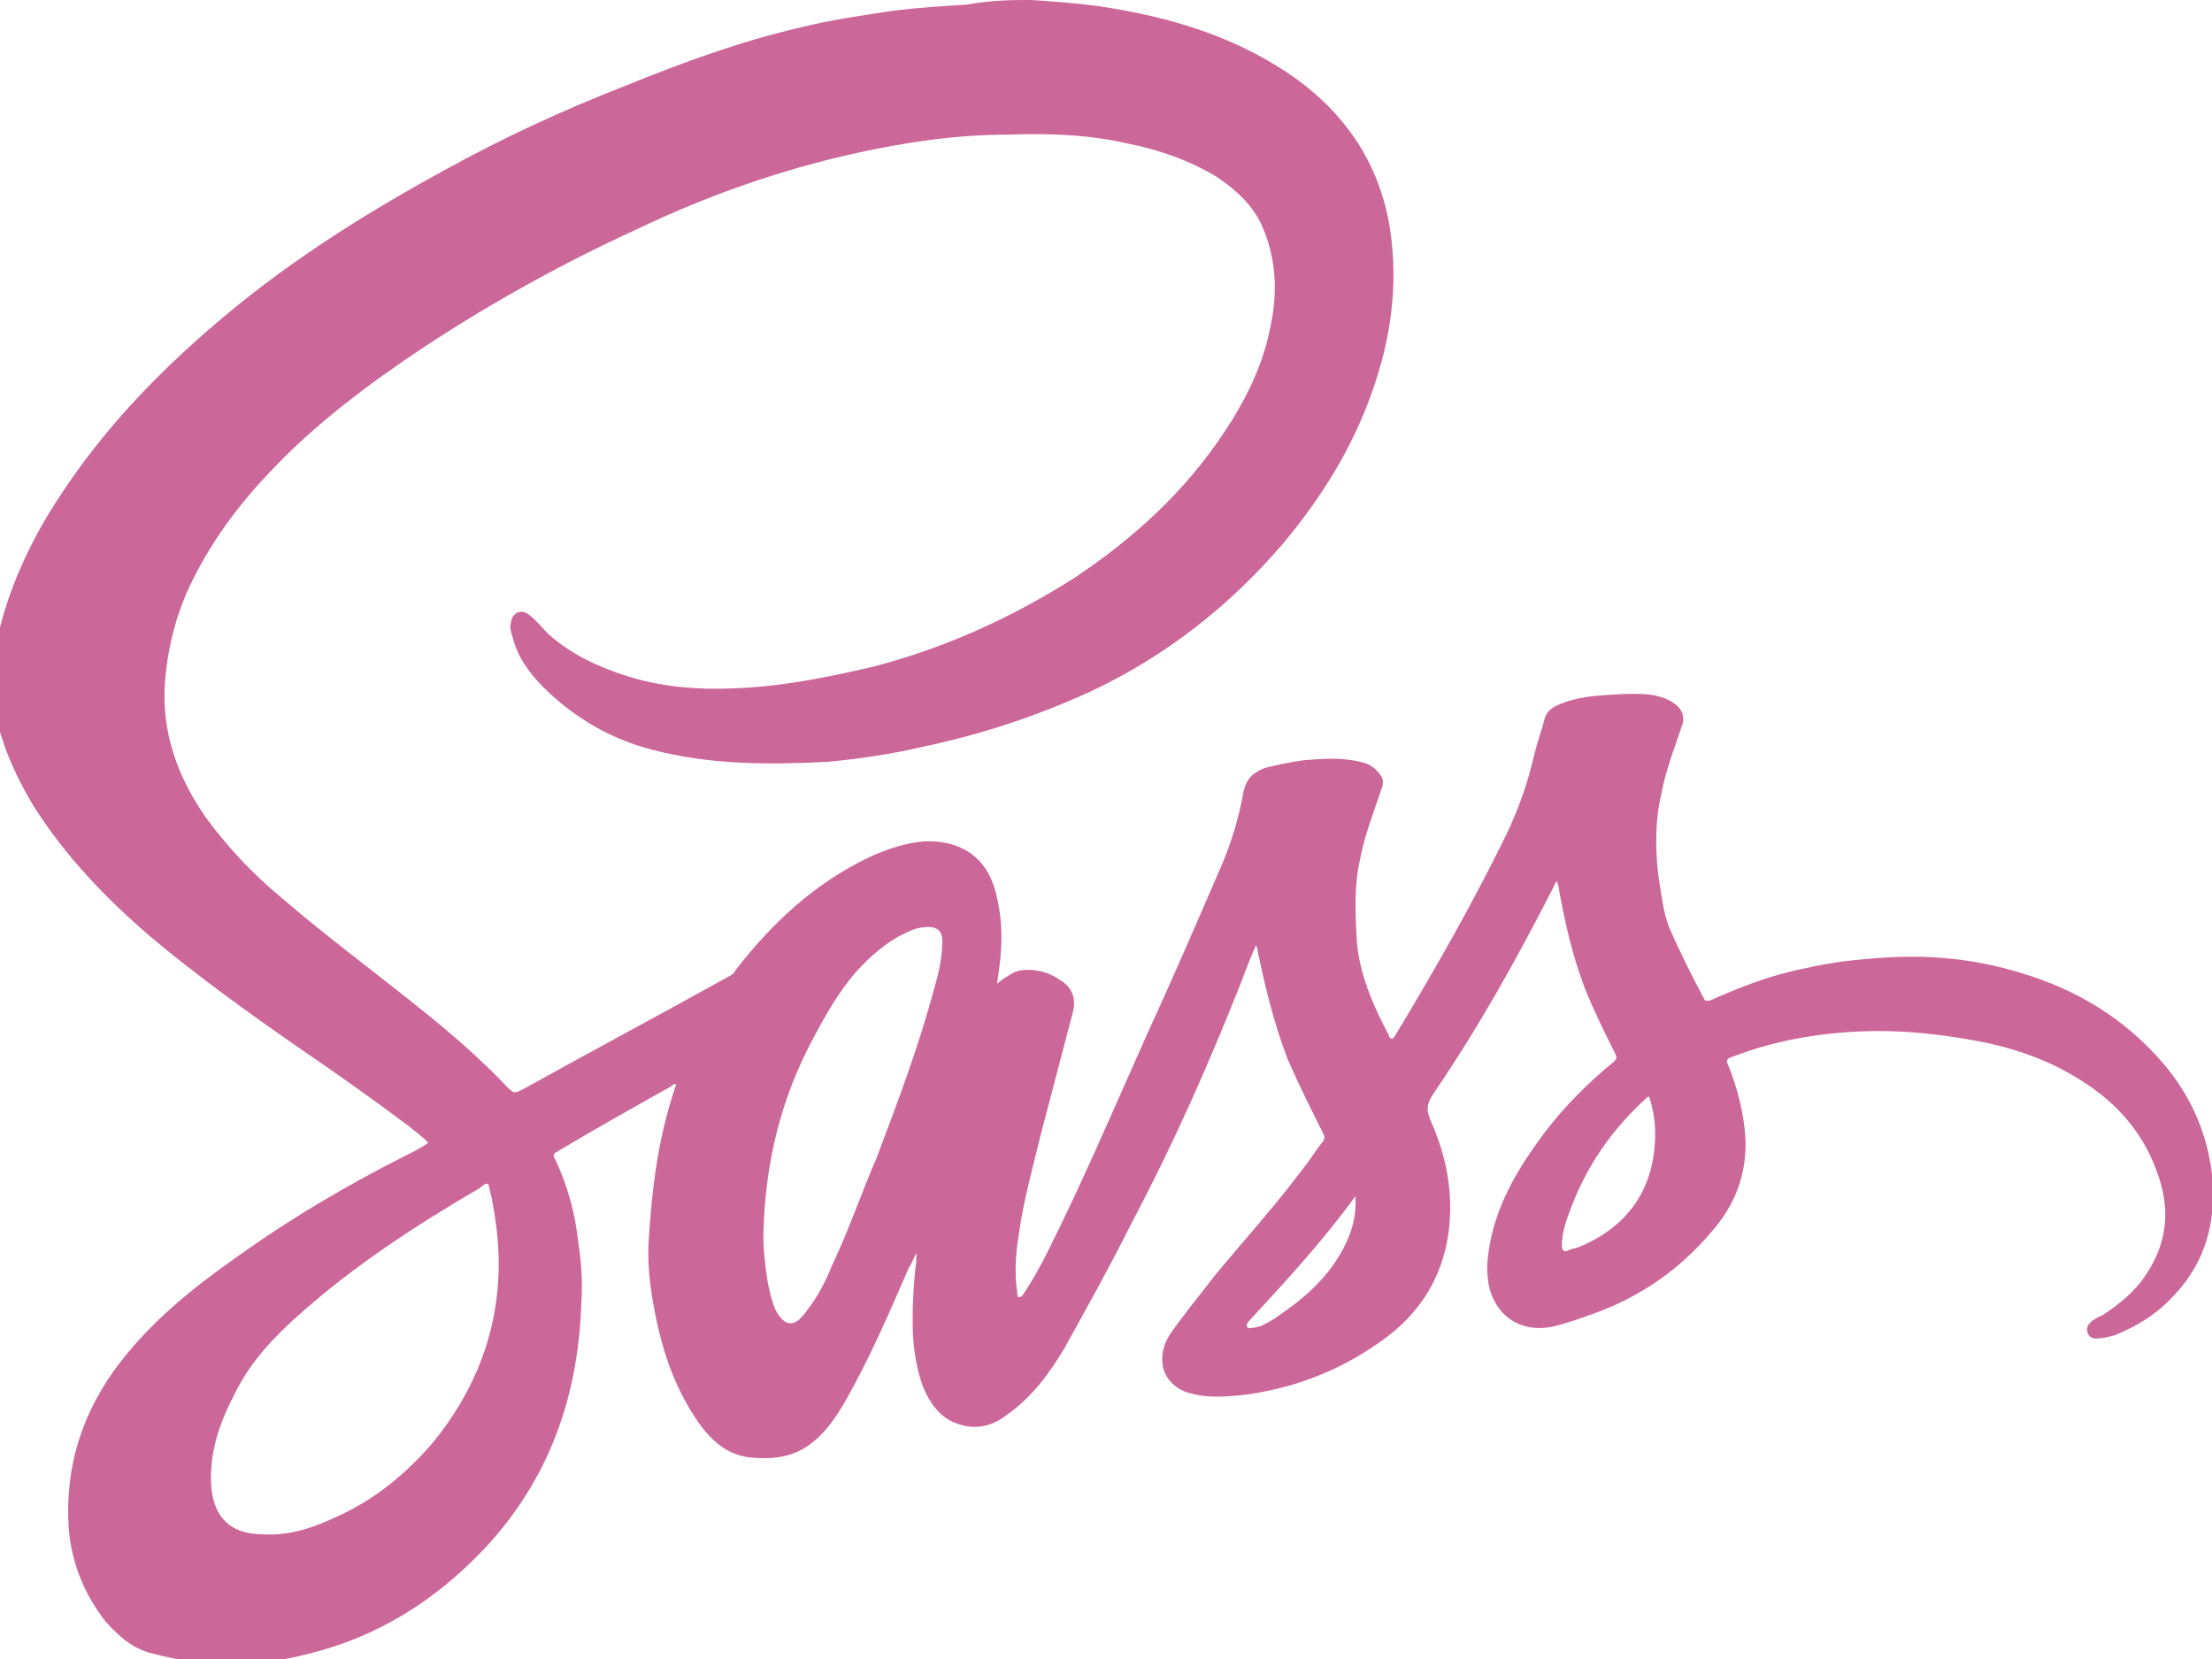
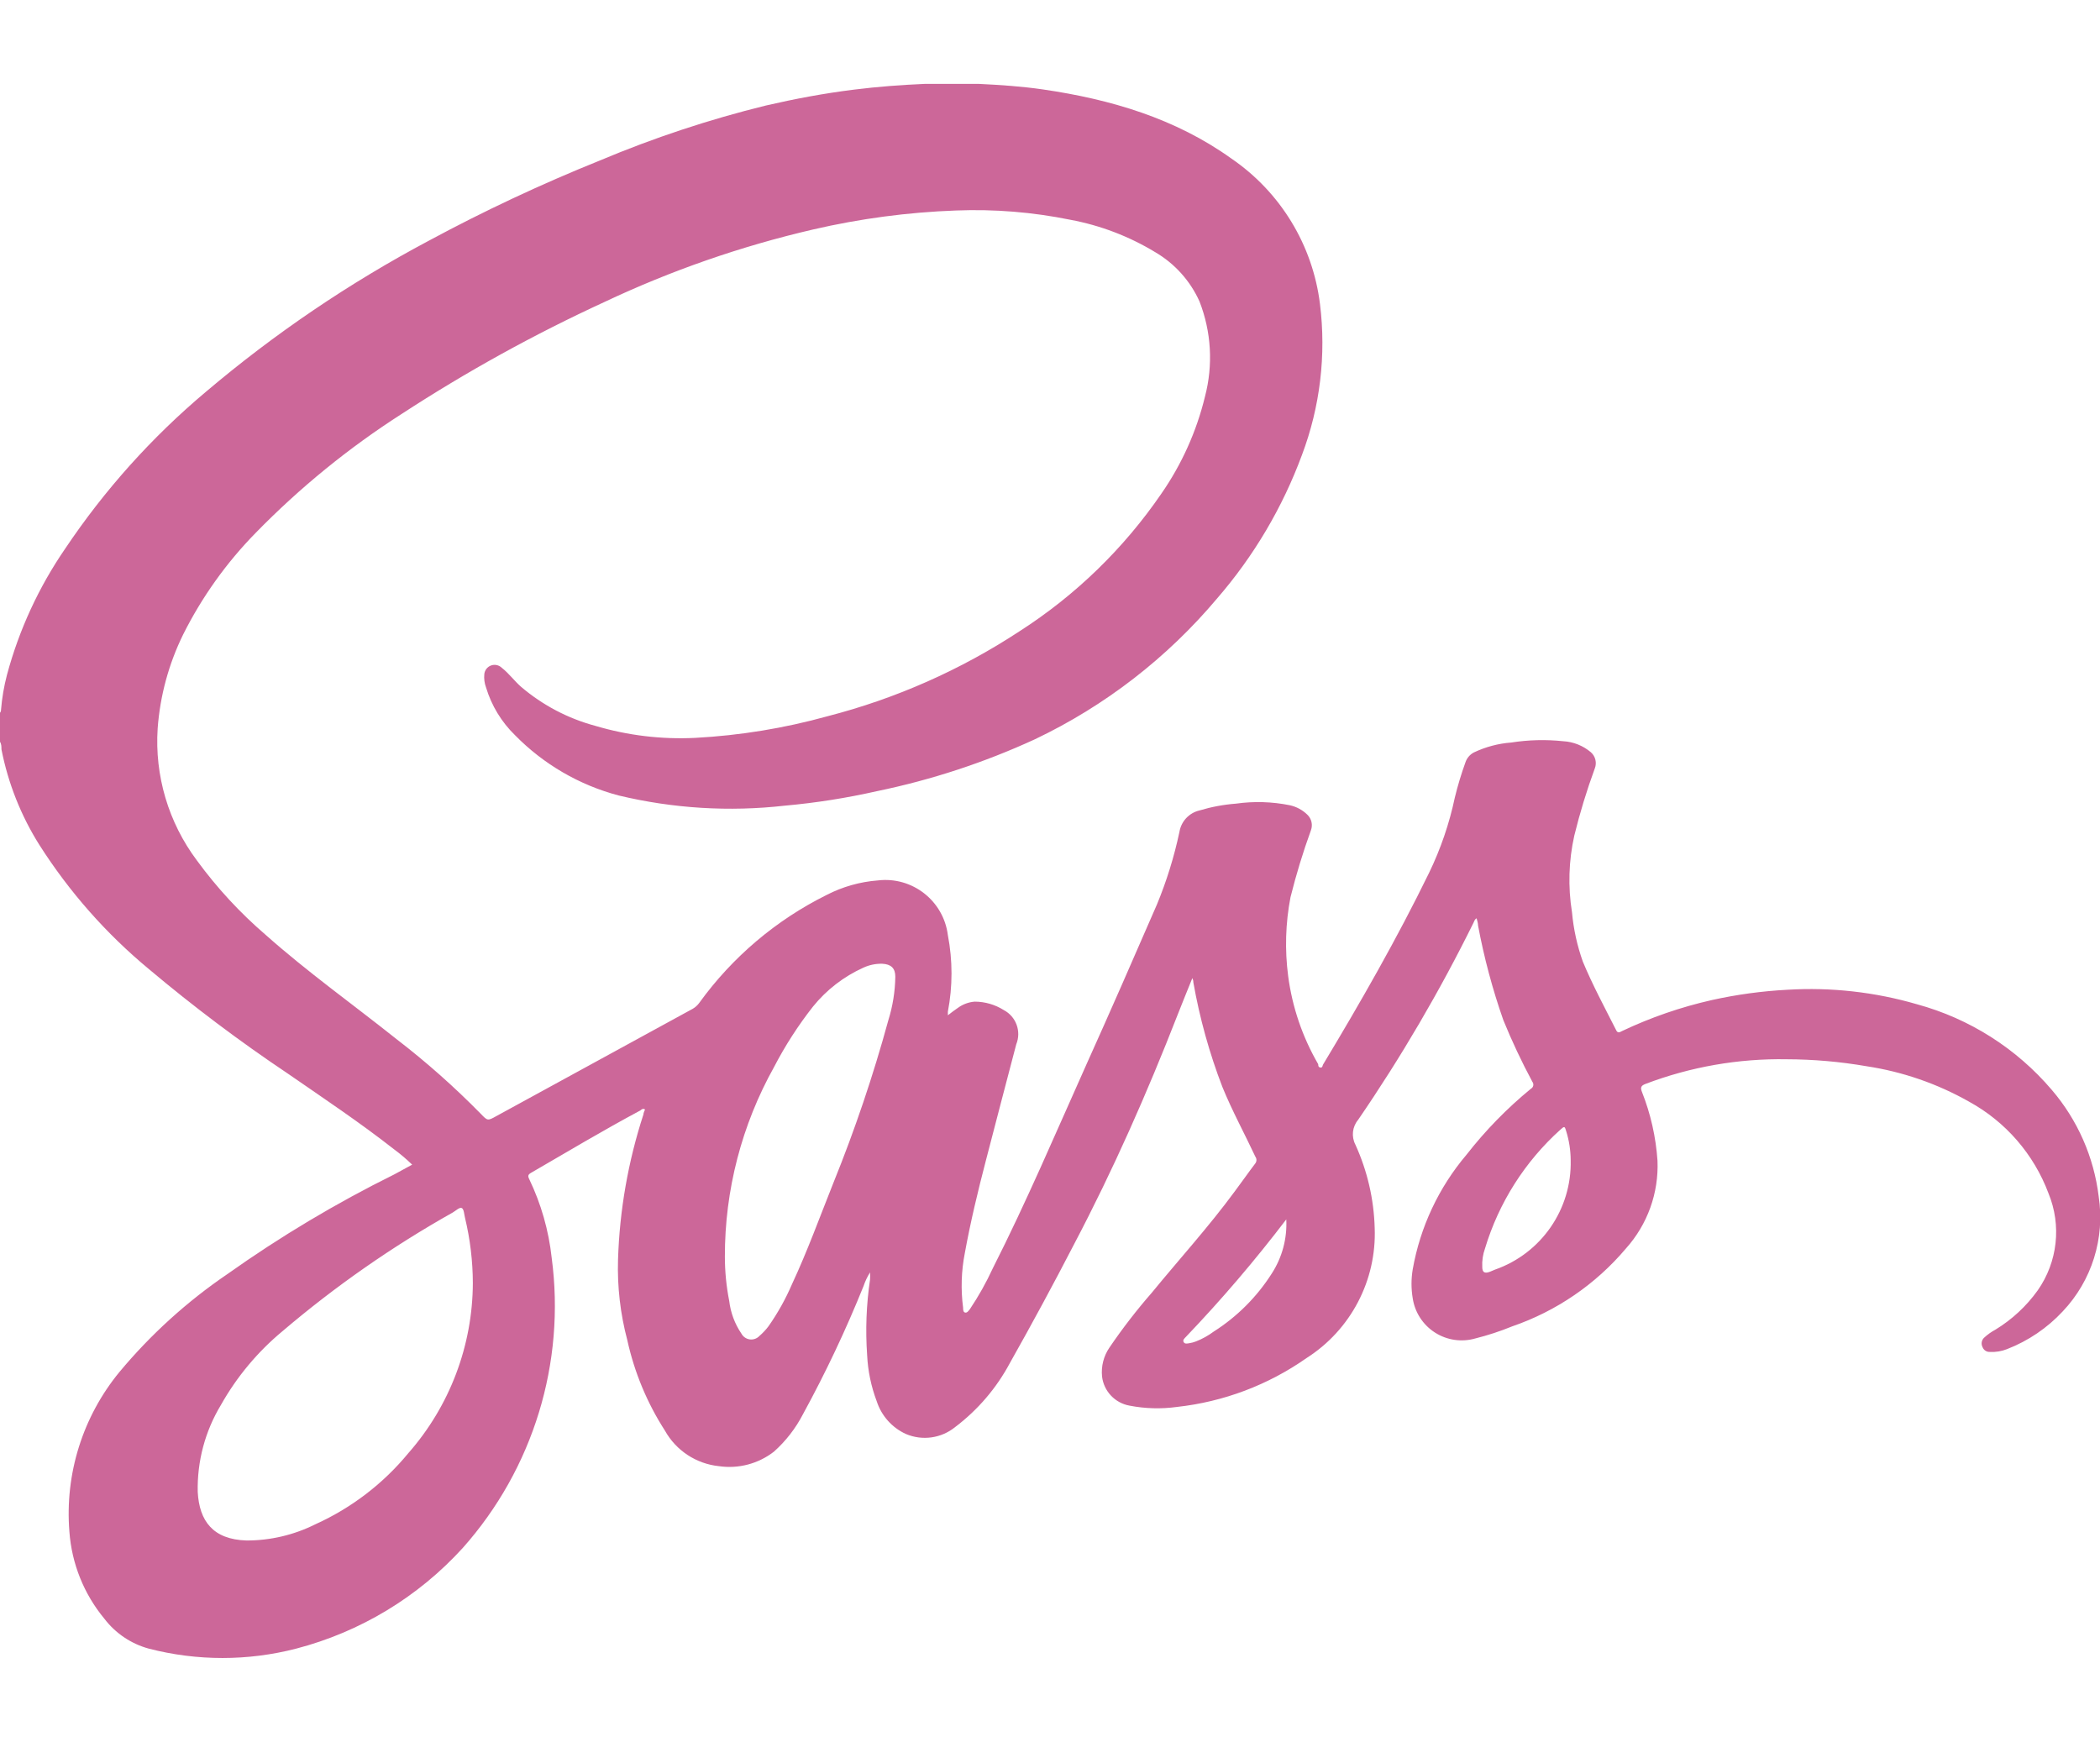
- <svg xmlns="http://www.w3.org/2000/svg" version="1.1" id="Layer_1" x="0px" y="0px" width="144.6px" height="108.4px" viewBox="0 0 144.6 108.4" enable-background="new 0 0 144.6 108.4" xml:space="preserve">
-   <path fill="#CC6799" d="M67.4,0c1.5,0.1,2.9,0.2,4.4,0.4c4.7,0.7,9.1,2,13,4.8c3.4,2.5,5.5,5.8,6.1,10c0.5,3.6,0,7-1.2,10.4  c-1.3,3.7-3.3,6.9-5.8,9.9c-3.5,4.1-7.7,7.4-12.6,9.7c-3.5,1.6-7.1,2.8-10.9,3.6c-2.1,0.5-4.2,0.8-6.3,1C50.2,50,46.4,50,42.6,49  c-2.7-0.7-5.1-2.1-7.1-4.1c-0.9-0.9-1.7-2-2-3.3c-0.1-0.3-0.2-0.6-0.1-0.9c0.1-0.7,0.7-0.9,1.2-0.5c0.5,0.4,0.9,0.9,1.3,1.3  c1.5,1.3,3.2,2.1,5.1,2.7c2.2,0.7,4.6,0.9,6.9,0.8c3.1-0.1,6.1-0.7,9.1-1.4c4.7-1.2,9.1-3.2,13.2-5.8c3.9-2.6,7.2-5.6,9.8-9.5  c1.4-2.1,2.5-4.3,3-6.7c0.5-2.2,0.5-4.4-0.4-6.6c-0.6-1.5-1.7-2.5-3-3.4c-1.8-1.1-3.8-1.8-5.8-2.2c-2.6-0.6-5.2-0.7-7.9-0.6  C62.5,8.8,59.2,9.3,56,10c-5,1.1-9.8,2.8-14.4,5c-4.8,2.2-9.5,4.8-13.9,7.7c-3.6,2.4-7.1,5-10.1,8.2c-2,2.1-3.7,4.4-5,7  c-1,2-1.6,4.2-1.8,6.5c-0.3,3.4,0.8,6.4,2.7,9.1c1.4,1.9,3,3.6,4.8,5.1c2.9,2.5,6,4.8,9,7.2c2,1.6,4,3.3,5.8,5.2  c0.5,0.5,0.5,0.5,1.1,0.2c4.5-2.5,9-4.9,13.5-7.4c0.2-0.1,0.3-0.2,0.4-0.4c2.4-3.1,5.2-5.7,8.8-7.4c1.1-0.5,2.3-0.9,3.5-1  c2.6-0.1,4.3,1.2,4.8,3.8c0.4,1.8,0.3,3.5,0,5.3c0,0.1,0,0.1,0,0.2c0.2-0.2,0.5-0.4,0.7-0.5c0.4-0.3,0.8-0.4,1.3-0.4  c0.7,0,1.4,0.2,2,0.6c0.9,0.5,1.2,1.3,0.9,2.3c-0.7,2.7-1.4,5.3-2.1,8c-0.5,2.1-1.1,4.2-1.4,6.4c-0.2,1.2-0.3,2.5-0.1,3.8  c0,0.1,0,0.3,0.1,0.3c0.2,0,0.2-0.1,0.3-0.2c0.6-0.9,1.1-1.8,1.6-2.8c2.3-4.6,4.3-9.3,6.4-14c1.7-3.7,3.3-7.4,4.9-11.1  c0.7-1.6,1.2-3.3,1.5-5c0.2-0.8,0.6-1.2,1.4-1.5c0.8-0.2,1.7-0.4,2.5-0.5c1.2-0.1,2.5-0.2,3.7,0.1c0.5,0.1,0.9,0.3,1.2,0.7  c0.3,0.3,0.4,0.6,0.2,1.1c-0.5,1.5-1.1,3-1.4,4.6c-0.4,1.8-0.3,3.6-0.2,5.4c0.2,2.2,1.1,4.2,2.1,6.1c0,0.1,0.1,0.2,0.2,0.2  c0.1,0,0.1-0.1,0.2-0.2c2.6-4.3,5.1-8.7,7.3-13.2c0.8-1.7,1.4-3.4,1.8-5.2c0.2-0.8,0.5-1.6,0.7-2.4c0.1-0.3,0.3-0.5,0.6-0.7  c0.8-0.4,1.7-0.6,2.6-0.7c1.2-0.1,2.4-0.2,3.6-0.1c0.7,0.1,1.4,0.3,1.9,0.8c0.3,0.3,0.4,0.7,0.3,1.1c-0.5,1.5-1.1,3-1.4,4.6  c-0.4,1.7-0.4,3.5-0.2,5.3c0.2,1.2,0.3,2.3,0.7,3.4c0.7,1.6,1.5,3.2,2.3,4.7c0.1,0.2,0.2,0.1,0.4,0.1c2-0.9,4.1-1.7,6.2-2.1  c1.7-0.4,3.5-0.6,5.2-0.7c3-0.2,6,0.1,8.9,1c3.7,1.1,6.8,3,9.3,5.9c1.8,2.1,2.9,4.6,3.2,7.3c0.3,3-0.4,5.7-2.5,7.9  c-1.1,1.2-2.4,2-3.9,2.6c-0.4,0.1-0.8,0.2-1.2,0.2c-0.2,0-0.4-0.1-0.5-0.3c-0.1-0.2-0.1-0.5,0.1-0.7c0.2-0.2,0.5-0.4,0.8-0.5  c1.1-0.7,2.2-1.6,2.9-2.7c1.4-2.1,1.6-4.3,0.7-6.7c-1-2.8-2.9-4.8-5.5-6.3c-2.2-1.3-4.6-2-7.1-2.4c-1.8-0.3-3.7-0.5-5.5-0.5  c-3.3,0-6.6,0.5-9.7,1.7c-0.3,0.1-0.4,0.2-0.2,0.6c0.6,1.5,1,3.1,1.1,4.7c0.1,2.4-0.7,4.4-2.2,6.1c-2.1,2.5-4.7,4.3-7.8,5.4  c-0.8,0.3-1.7,0.6-2.5,0.8c-2.2,0.5-3.9-0.7-4.3-2.8c-0.1-0.7-0.1-1.3,0-2c0.4-3,1.9-5.5,3.7-7.9c1.3-1.7,2.8-3.2,4.5-4.6  c0.2-0.2,0.2-0.3,0.1-0.5c-0.7-1.4-1.4-2.8-2-4.3c-0.8-2.1-1.3-4.3-1.7-6.5c0-0.2-0.1-0.3-0.1-0.5c-0.1,0.1-0.2,0.2-0.2,0.3  c-2.4,4.7-4.9,9.2-7.9,13.6c-0.4,0.6-0.5,1-0.2,1.7c0.8,1.8,1.3,3.7,1.3,5.7c0,3.8-1.6,6.8-4.7,8.9c-2.7,1.9-5.7,3-8.9,3.4  c-1.1,0.1-2.2,0.2-3.3-0.1c-1-0.2-1.8-1-1.9-1.9c-0.1-0.7,0.1-1.4,0.5-2c0.9-1.3,1.9-2.5,2.9-3.8c1.9-2.3,3.9-4.5,5.7-6.9  c0.5-0.6,0.9-1.3,1.4-1.9c0.1-0.2,0.1-0.3,0-0.5c-0.8-1.6-1.6-3.2-2.3-4.8c-0.9-2.3-1.5-4.8-2-7.2c0-0.1,0-0.1-0.1-0.3  c-0.4,0.9-0.7,1.7-1,2.5C79,69.6,76.7,74.8,74,79.9c-1.4,2.8-2.9,5.5-4.4,8.2c-1,1.7-2.2,3.3-3.8,4.4c-1,0.8-2.2,1-3.4,0.5  c-1-0.4-1.6-1.3-2-2.2c-0.4-1-0.6-2.1-0.7-3.2c-0.1-1.8,0-3.5,0.2-5.2c0-0.1,0-0.3,0-0.5c-0.2,0.4-0.3,0.7-0.5,1  c-1.3,3-2.6,6-4.2,8.8c-0.6,1-1.2,1.9-2.1,2.6c-1.1,0.9-2.4,1.1-3.8,1c-1.7-0.1-2.8-1.1-3.7-2.4c-1.3-1.9-2.1-4-2.6-6.2  c-0.4-1.8-0.7-3.7-0.6-5.5c0.2-3.4,0.6-6.7,1.7-10c0-0.1,0.1-0.2,0.1-0.3c-0.1-0.1-0.2,0-0.3,0.1c-2.5,1.4-5,2.8-7.5,4.3  c-0.2,0.1-0.3,0.2-0.1,0.5c0.8,1.7,1.3,3.5,1.5,5.4c0.2,1.3,0.3,2.7,0.2,4c-0.2,6.1-2.1,11.5-6.3,16c-3.2,3.4-7,5.8-11.5,6.9  c-3.4,0.9-6.8,0.9-10.2,0c-1.3-0.3-2.2-1.1-3.1-2.1c-1.4-1.8-2.2-3.8-2.4-6c-0.3-4.1,0.9-7.8,3.4-11c2.1-2.7,4.7-4.8,7.4-6.7  c3.6-2.6,7.5-4.9,11.5-6.9c0.4-0.2,0.8-0.4,1.2-0.7c-0.4-0.4-0.8-0.7-1.3-1.1c-2.4-1.8-4.8-3.5-7.3-5.2c-3.3-2.3-6.5-4.6-9.6-7.2  c-2.9-2.5-5.5-5.2-7.6-8.5c-1.2-2-2.2-4.2-2.6-6.6c0-0.2,0-0.4-0.1-0.5c0-0.7,0-1.4,0-2c0.1-0.1,0.1-0.1,0.1-0.2  c0.1-0.8,0.2-1.6,0.4-2.4c0.8-3.1,2.2-6,4-8.7c2.7-4.1,6-7.6,9.7-10.8c4.7-4.1,9.9-7.4,15.4-10.4c3.8-2.1,7.7-3.9,11.8-5.5  c3.7-1.5,7.5-2.9,11.4-3.8c2-0.5,4.1-0.8,6.1-1.1c1.6-0.2,3.2-0.3,4.8-0.4C64.9,0,66.2,0,67.4,0z M32.6,82.6c0-1.5-0.2-3-0.5-4.5  c-0.1-0.2-0.1-0.6-0.2-0.7c-0.2-0.1-0.4,0.2-0.6,0.3c-4.1,2.4-8.1,5-11.7,8.2c-1.7,1.5-3.2,3.1-4.2,5.1c-1,1.9-1.7,3.8-1.6,6  c0.1,2,1.1,3.3,3.4,3.3c1.7,0.1,3.2-0.4,4.7-1.1c2.5-1.1,4.6-2.8,6.4-4.9C31,91,32.6,87.1,32.6,82.6z M49.9,80.8  c0,0.8,0.1,1.9,0.3,3.1c0.2,0.8,0.3,1.6,0.8,2.2c0.4,0.5,0.8,0.5,1.2,0.2c0.2-0.2,0.4-0.4,0.6-0.7c0.7-0.9,1.2-1.9,1.6-2.9  c1.1-2.3,1.9-4.7,2.9-7c1.4-3.7,2.8-7.4,3.8-11.2c0.3-1,0.5-2,0.5-3c0-0.6-0.3-0.9-0.9-0.9c-0.5,0-0.9,0.1-1.3,0.3  c-1.4,0.6-2.5,1.6-3.5,2.7c-1.1,1.3-1.9,2.7-2.7,4.2C51.1,71.7,50,75.9,49.9,80.8z M108.2,74.1c0-0.7-0.1-1.4-0.3-2.1  c-0.1-0.4-0.1-0.4-0.4-0.1c-2.5,2.3-4.2,5-5.2,8.2c-0.1,0.4-0.2,0.8-0.2,1.3c0,0.4,0.2,0.5,0.5,0.3c0.1,0,0.2-0.1,0.4-0.1  C106.4,80.3,108.2,77.7,108.2,74.1z M88.6,78.2c-2.1,2.9-4.5,5.5-6.9,8.1c-0.1,0.1-0.2,0.2-0.2,0.4c0.1,0.2,0.3,0.1,0.4,0.1  c0.2,0,0.3-0.1,0.5-0.1c0.4-0.2,0.8-0.4,1.2-0.7c1.6-1.1,3-2.3,4-4C88.3,80.8,88.7,79.6,88.6,78.2z M60,81.8  C60,81.8,60,81.8,60,81.8C60,81.8,60,81.8,60,81.8C60,81.8,60,81.8,60,81.8C60,81.8,60,81.8,60,81.8z" />
+ <svg xmlns="http://www.w3.org/2000/svg" id="Layer_1" data-name="Layer 1" width="144.65" height="120" viewBox="0 0 144.65 120">
+   <path d="M67.44,5.78c1.47.07,2.94.17,4.39.38,4.68.68,9.14,2,13,4.77a14.25,14.25,0,0,1,6.09,10,21.83,21.83,0,0,1-1.24,10.41,32.06,32.06,0,0,1-5.84,9.88A37.43,37.43,0,0,1,71.3,50.92,50.35,50.35,0,0,1,60.41,54.5a48.45,48.45,0,0,1-6.35,1,33.11,33.11,0,0,1-11.44-.7,15.57,15.57,0,0,1-7.14-4.15,7.67,7.67,0,0,1-2-3.29,2.06,2.06,0,0,1-.12-.92A.71.71,0,0,1,34.56,46c.5.39.87.91,1.34,1.32A13.13,13.13,0,0,0,41,50a20.59,20.59,0,0,0,6.89.83A42.6,42.6,0,0,0,57,49.34a44.14,44.14,0,0,0,13.22-5.85A34.28,34.28,0,0,0,80,34a20,20,0,0,0,3-6.68,10.6,10.6,0,0,0-.38-6.56,7.49,7.49,0,0,0-3.05-3.39,17.42,17.42,0,0,0-5.84-2.23,33,33,0,0,0-7.87-.64A52,52,0,0,0,56,15.81a71.54,71.54,0,0,0-14.38,5A108.88,108.88,0,0,0,27.69,28.5a57.05,57.05,0,0,0-10.07,8.2,27.73,27.73,0,0,0-5,7,17.61,17.61,0,0,0-1.76,6.48,13.67,13.67,0,0,0,2.7,9.09,30.44,30.44,0,0,0,4.75,5.14c2.87,2.55,6,4.78,9,7.17a55.69,55.69,0,0,1,5.81,5.15c.46.48.47.49,1.06.16l13.54-7.4a1.47,1.47,0,0,0,.45-.41,24,24,0,0,1,8.77-7.43,9.23,9.23,0,0,1,3.53-1,4.34,4.34,0,0,1,4.82,3.77,13.94,13.94,0,0,1,0,5.27c0,.07,0,.14,0,.25.25-.19.46-.36.69-.51A2.25,2.25,0,0,1,67.14,69a3.78,3.78,0,0,1,2,.58A1.87,1.87,0,0,1,70,71.94c-.69,2.66-1.4,5.31-2.09,8-.55,2.11-1.06,4.23-1.45,6.37a11.69,11.69,0,0,0-.12,3.78c0,.12,0,.3.14.33s.24-.13.33-.24a20.24,20.24,0,0,0,1.57-2.8c2.32-4.58,4.33-9.31,6.43-14,1.66-3.68,3.27-7.37,4.88-11.07a28.62,28.62,0,0,0,1.55-5,1.82,1.82,0,0,1,1.38-1.48,11.92,11.92,0,0,1,2.52-.47,11,11,0,0,1,3.7.11,2.48,2.48,0,0,1,1.22.66,1,1,0,0,1,.24,1.06,46.43,46.43,0,0,0-1.41,4.62,17.05,17.05,0,0,0-.16,5.43,16.33,16.33,0,0,0,2.07,6.07c0,.08,0,.21.15.23s.14-.12.18-.2c2.6-4.32,5.1-8.69,7.31-13.22a22.65,22.65,0,0,0,1.77-5.18,23.18,23.18,0,0,1,.73-2.42,1.19,1.19,0,0,1,.59-.69,7.26,7.26,0,0,1,2.57-.68,13.78,13.78,0,0,1,3.57-.09,3.22,3.22,0,0,1,1.91.76,1,1,0,0,1,.27,1.12,43.22,43.22,0,0,0-1.41,4.62,14,14,0,0,0-.16,5.28,13.88,13.88,0,0,0,.75,3.41c.67,1.61,1.5,3.15,2.29,4.71.11.24.25.15.4.07a29.73,29.73,0,0,1,6.2-2.14,31.66,31.66,0,0,1,5.22-.71,26.23,26.23,0,0,1,8.9,1,18.63,18.63,0,0,1,9.29,5.9,13.86,13.86,0,0,1,3.23,7.34,9.44,9.44,0,0,1-2.47,7.91,10.37,10.37,0,0,1-3.85,2.61,2.77,2.77,0,0,1-1.17.19.51.51,0,0,1-.51-.33.54.54,0,0,1,.12-.66,3.74,3.74,0,0,1,.76-.54,9.94,9.94,0,0,0,2.92-2.71,7,7,0,0,0,.74-6.69,12,12,0,0,0-5.47-6.31,20.59,20.59,0,0,0-7.06-2.44,32.77,32.77,0,0,0-5.5-.48,26.09,26.09,0,0,0-9.73,1.7c-.31.12-.36.25-.24.55a15.77,15.77,0,0,1,1.07,4.74A8.52,8.52,0,0,1,112,86a17.85,17.85,0,0,1-7.84,5.37,18.71,18.71,0,0,1-2.53.83,3.41,3.41,0,0,1-4.32-2.76,6,6,0,0,1,0-2,16.69,16.69,0,0,1,3.7-7.89A28.78,28.78,0,0,1,105.45,75a.32.32,0,0,0,.1-.48,44.38,44.38,0,0,1-2-4.25,44.31,44.31,0,0,1-1.74-6.51c0-.17-.06-.33-.1-.5-.14.07-.16.21-.22.32a110.72,110.72,0,0,1-7.94,13.56,1.55,1.55,0,0,0-.19,1.71,14.82,14.82,0,0,1,1.33,5.74A10.16,10.16,0,0,1,90,93.55a19.18,19.18,0,0,1-8.93,3.37,10,10,0,0,1-3.27-.09,2.32,2.32,0,0,1-1.89-2,3,3,0,0,1,.51-2,39.4,39.4,0,0,1,2.91-3.77c1.9-2.32,3.93-4.55,5.73-7,.48-.64.93-1.29,1.41-1.92a.39.39,0,0,0,0-.46c-.75-1.6-1.6-3.16-2.27-4.8a38.92,38.92,0,0,1-2-7.2c0-.07,0-.13-.07-.3-.36.9-.69,1.69-1,2.49C79,75.33,76.68,80.58,74,85.68q-2.14,4.14-4.43,8.2a13.51,13.51,0,0,1-3.77,4.42,3.32,3.32,0,0,1-3.41.48,3.75,3.75,0,0,1-2-2.25,10.36,10.36,0,0,1-.66-3.17,24,24,0,0,1,.2-5.22,4.88,4.88,0,0,0,0-.49,4.44,4.44,0,0,0-.45.95,83.55,83.55,0,0,1-4.17,8.82A9,9,0,0,1,53.31,100a5,5,0,0,1-3.79,1,4.83,4.83,0,0,1-3.72-2.45,19.06,19.06,0,0,1-2.59-6.23,19.33,19.33,0,0,1-.64-5.55,35.93,35.93,0,0,1,1.75-10c0-.11.07-.23.11-.34-.14-.1-.24,0-.33.07-2.54,1.36-5,2.83-7.5,4.28-.23.13-.26.22-.14.46A16.72,16.72,0,0,1,38,86.64a25.09,25.09,0,0,1-6.13,20,23.53,23.53,0,0,1-11.47,6.93,20.29,20.29,0,0,1-10.15,0,5.75,5.75,0,0,1-3.06-2.06,10.59,10.59,0,0,1-2.41-6,15.37,15.37,0,0,1,3.45-11,36.08,36.08,0,0,1,7.43-6.74,85,85,0,0,1,11.5-6.87l1.23-.67a12.12,12.12,0,0,0-1.25-1.06c-2.36-1.85-4.85-3.51-7.31-5.21a109.48,109.48,0,0,1-9.56-7.19A36.7,36.7,0,0,1,2.71,58.2,19.34,19.34,0,0,1,.1,51.62c0-.17,0-.37-.1-.52v-2a.29.29,0,0,0,.07-.2,14,14,0,0,1,.41-2.41,28.31,28.31,0,0,1,4-8.68A51.69,51.69,0,0,1,14.17,27,86.74,86.74,0,0,1,29.54,16.58a116.66,116.66,0,0,1,11.77-5.52A76.67,76.67,0,0,1,52.75,7.27c2-.46,4-.84,6.11-1.1,1.6-.2,3.21-.32,4.82-.39ZM32.57,88.39a19.5,19.5,0,0,0-.54-4.5c-.06-.24-.07-.59-.22-.67s-.42.19-.63.31A74.06,74.06,0,0,0,19.46,91.7a18.19,18.19,0,0,0-4.24,5.08,11.11,11.11,0,0,0-1.6,6c.11,2,1.05,3.27,3.36,3.34A10.56,10.56,0,0,0,21.73,105a17.75,17.75,0,0,0,6.4-4.9A17.85,17.85,0,0,0,32.57,88.39Zm17.36-1.82a15.85,15.85,0,0,0,.3,3.05,5.05,5.05,0,0,0,.84,2.25.77.77,0,0,0,1.24.16,4.32,4.32,0,0,0,.62-.66,16.16,16.16,0,0,0,1.62-2.9c1.07-2.29,1.93-4.67,2.86-7a100.12,100.12,0,0,0,3.78-11.19,10.59,10.59,0,0,0,.48-3c0-.59-.3-.86-.9-.89a2.92,2.92,0,0,0-1.3.27A9.48,9.48,0,0,0,56,69.34a26.34,26.34,0,0,0-2.68,4.16A26.69,26.69,0,0,0,49.93,86.57Zm58.26-6.65a6.85,6.85,0,0,0-.31-2c-.1-.35-.12-.35-.4-.1A18,18,0,0,0,102.29,86a3.27,3.27,0,0,0-.19,1.28c0,.38.17.46.52.33l.36-.15A7.79,7.79,0,0,0,108.19,79.92ZM88.6,84a95.39,95.39,0,0,1-6.91,8.09c-.09.1-.24.21-.16.36s.26.1.39.08a2.12,2.12,0,0,0,.45-.12,5.28,5.28,0,0,0,1.23-.68,13,13,0,0,0,4-4A6.28,6.28,0,0,0,88.6,84ZM60.05,87.58l0-.06,0,0v.06Z" style="fill: #cc6799" />
</svg>
